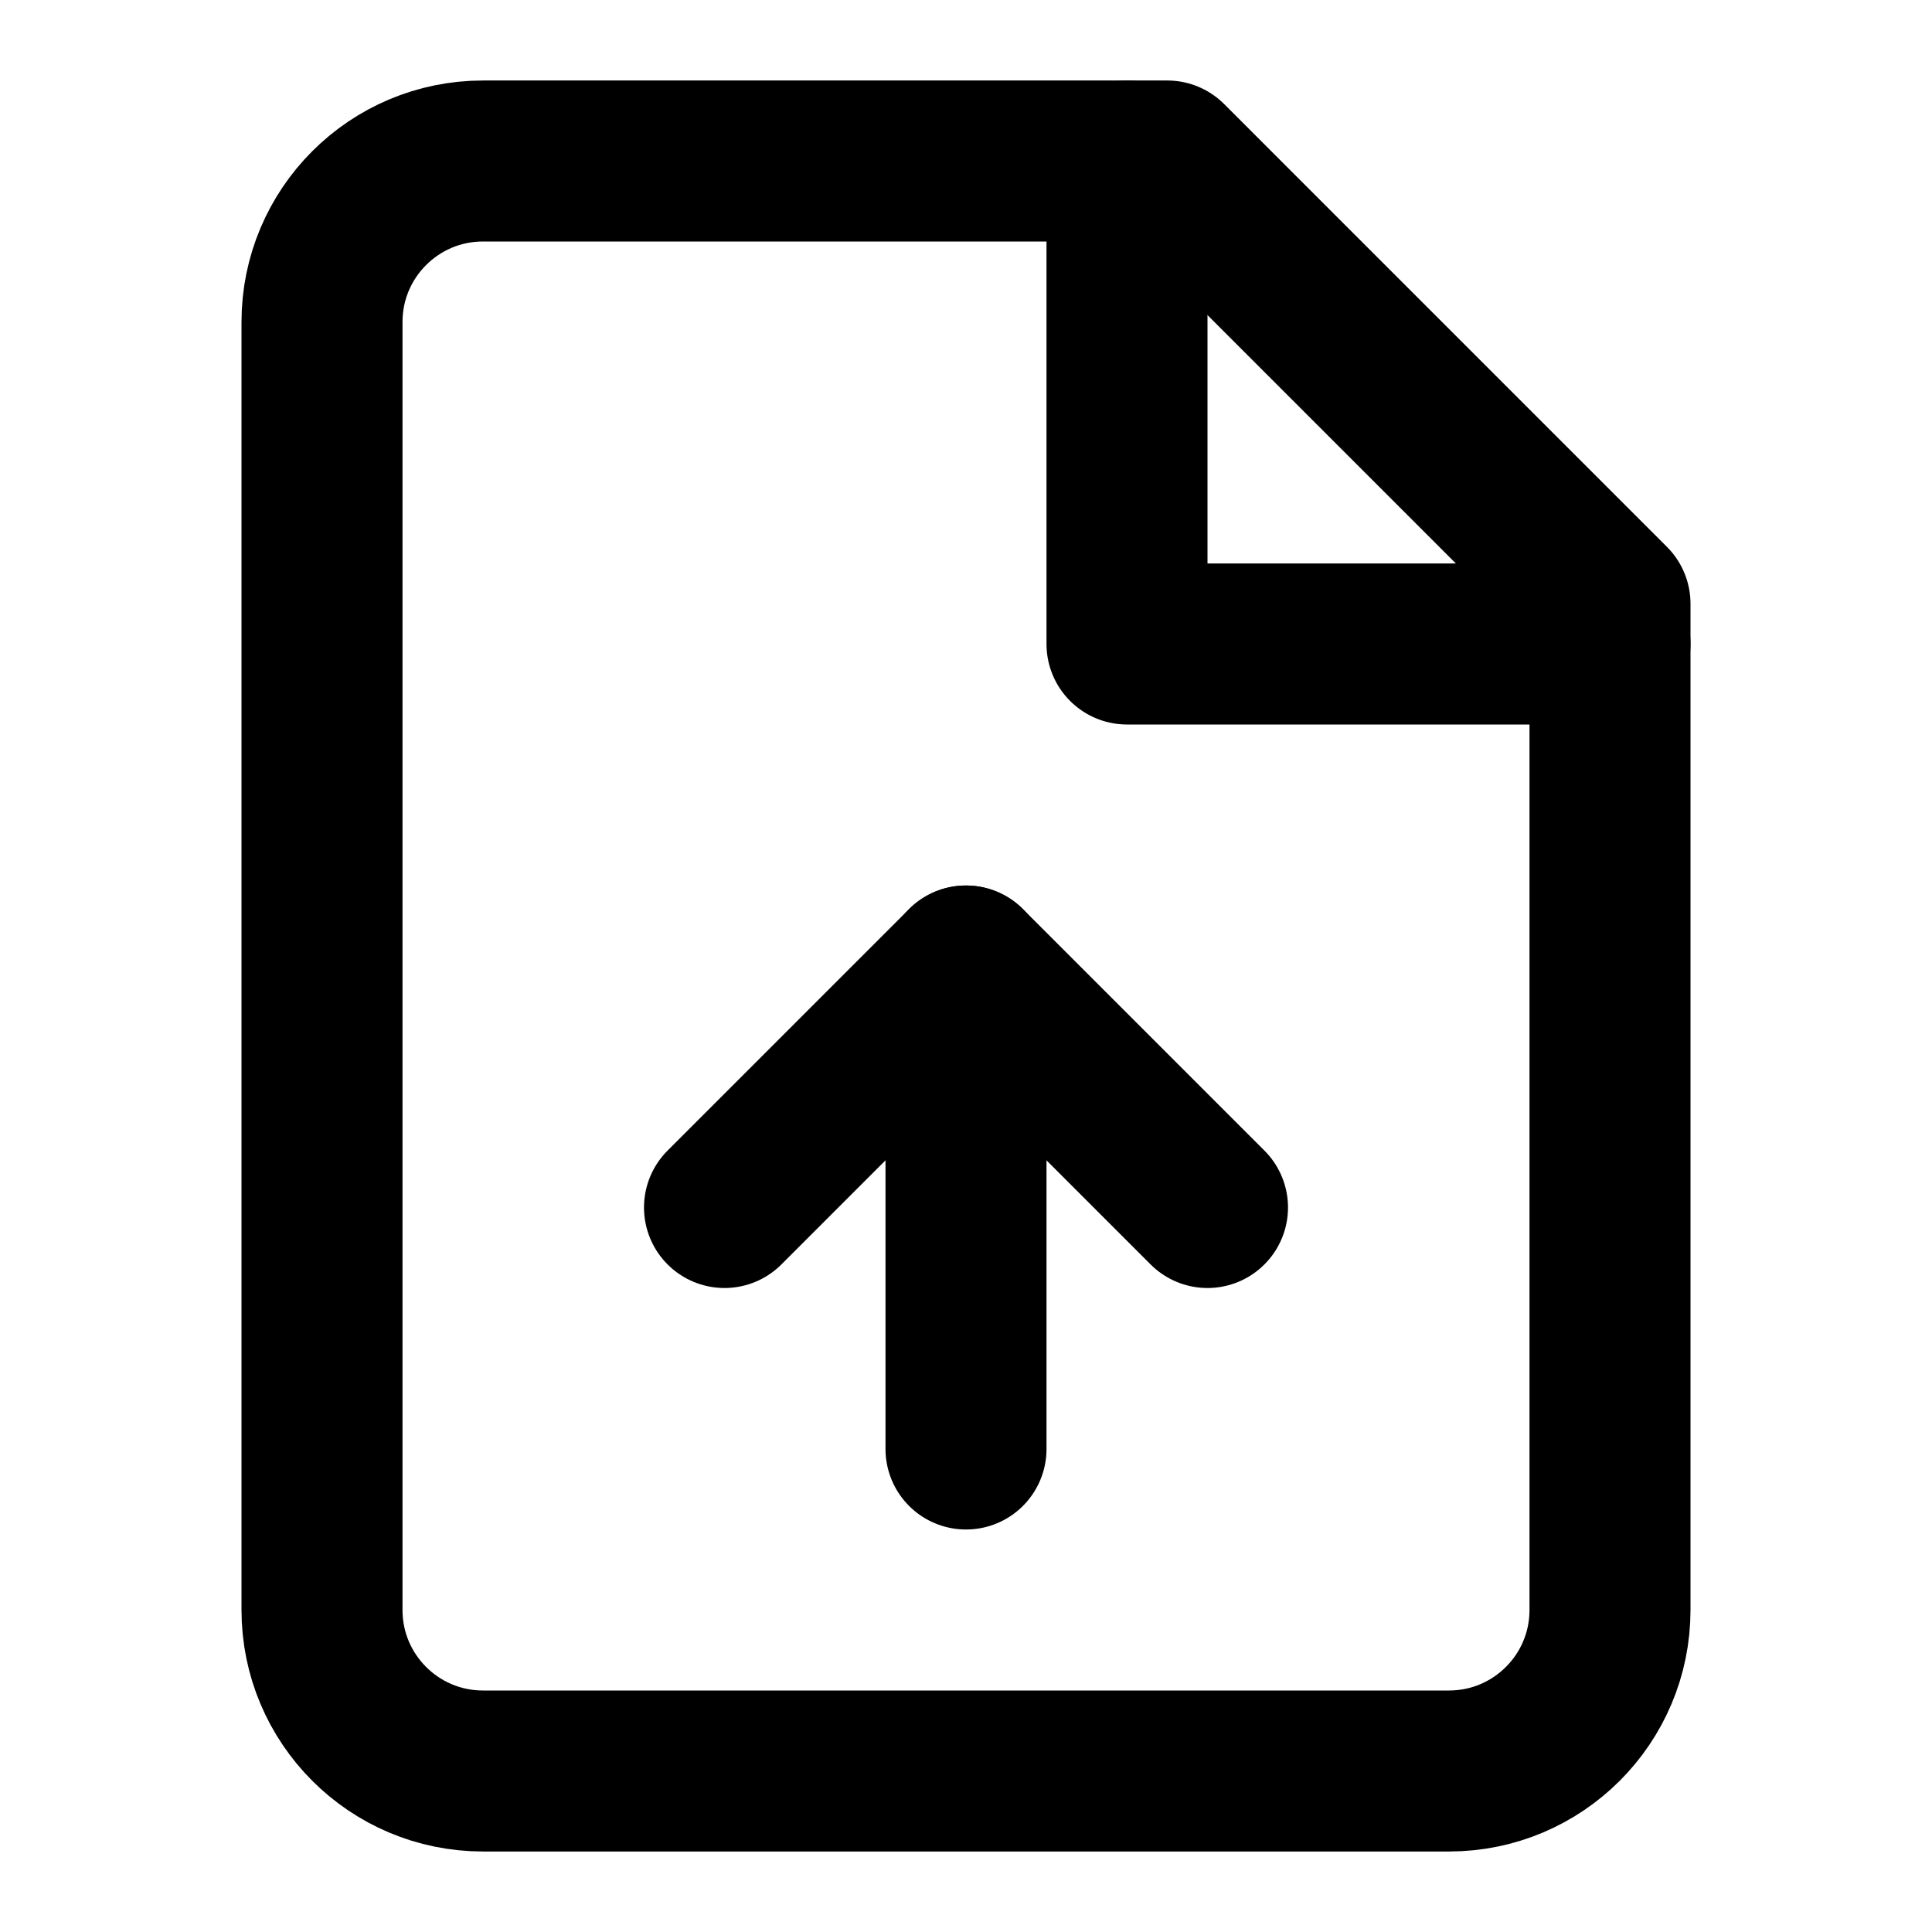
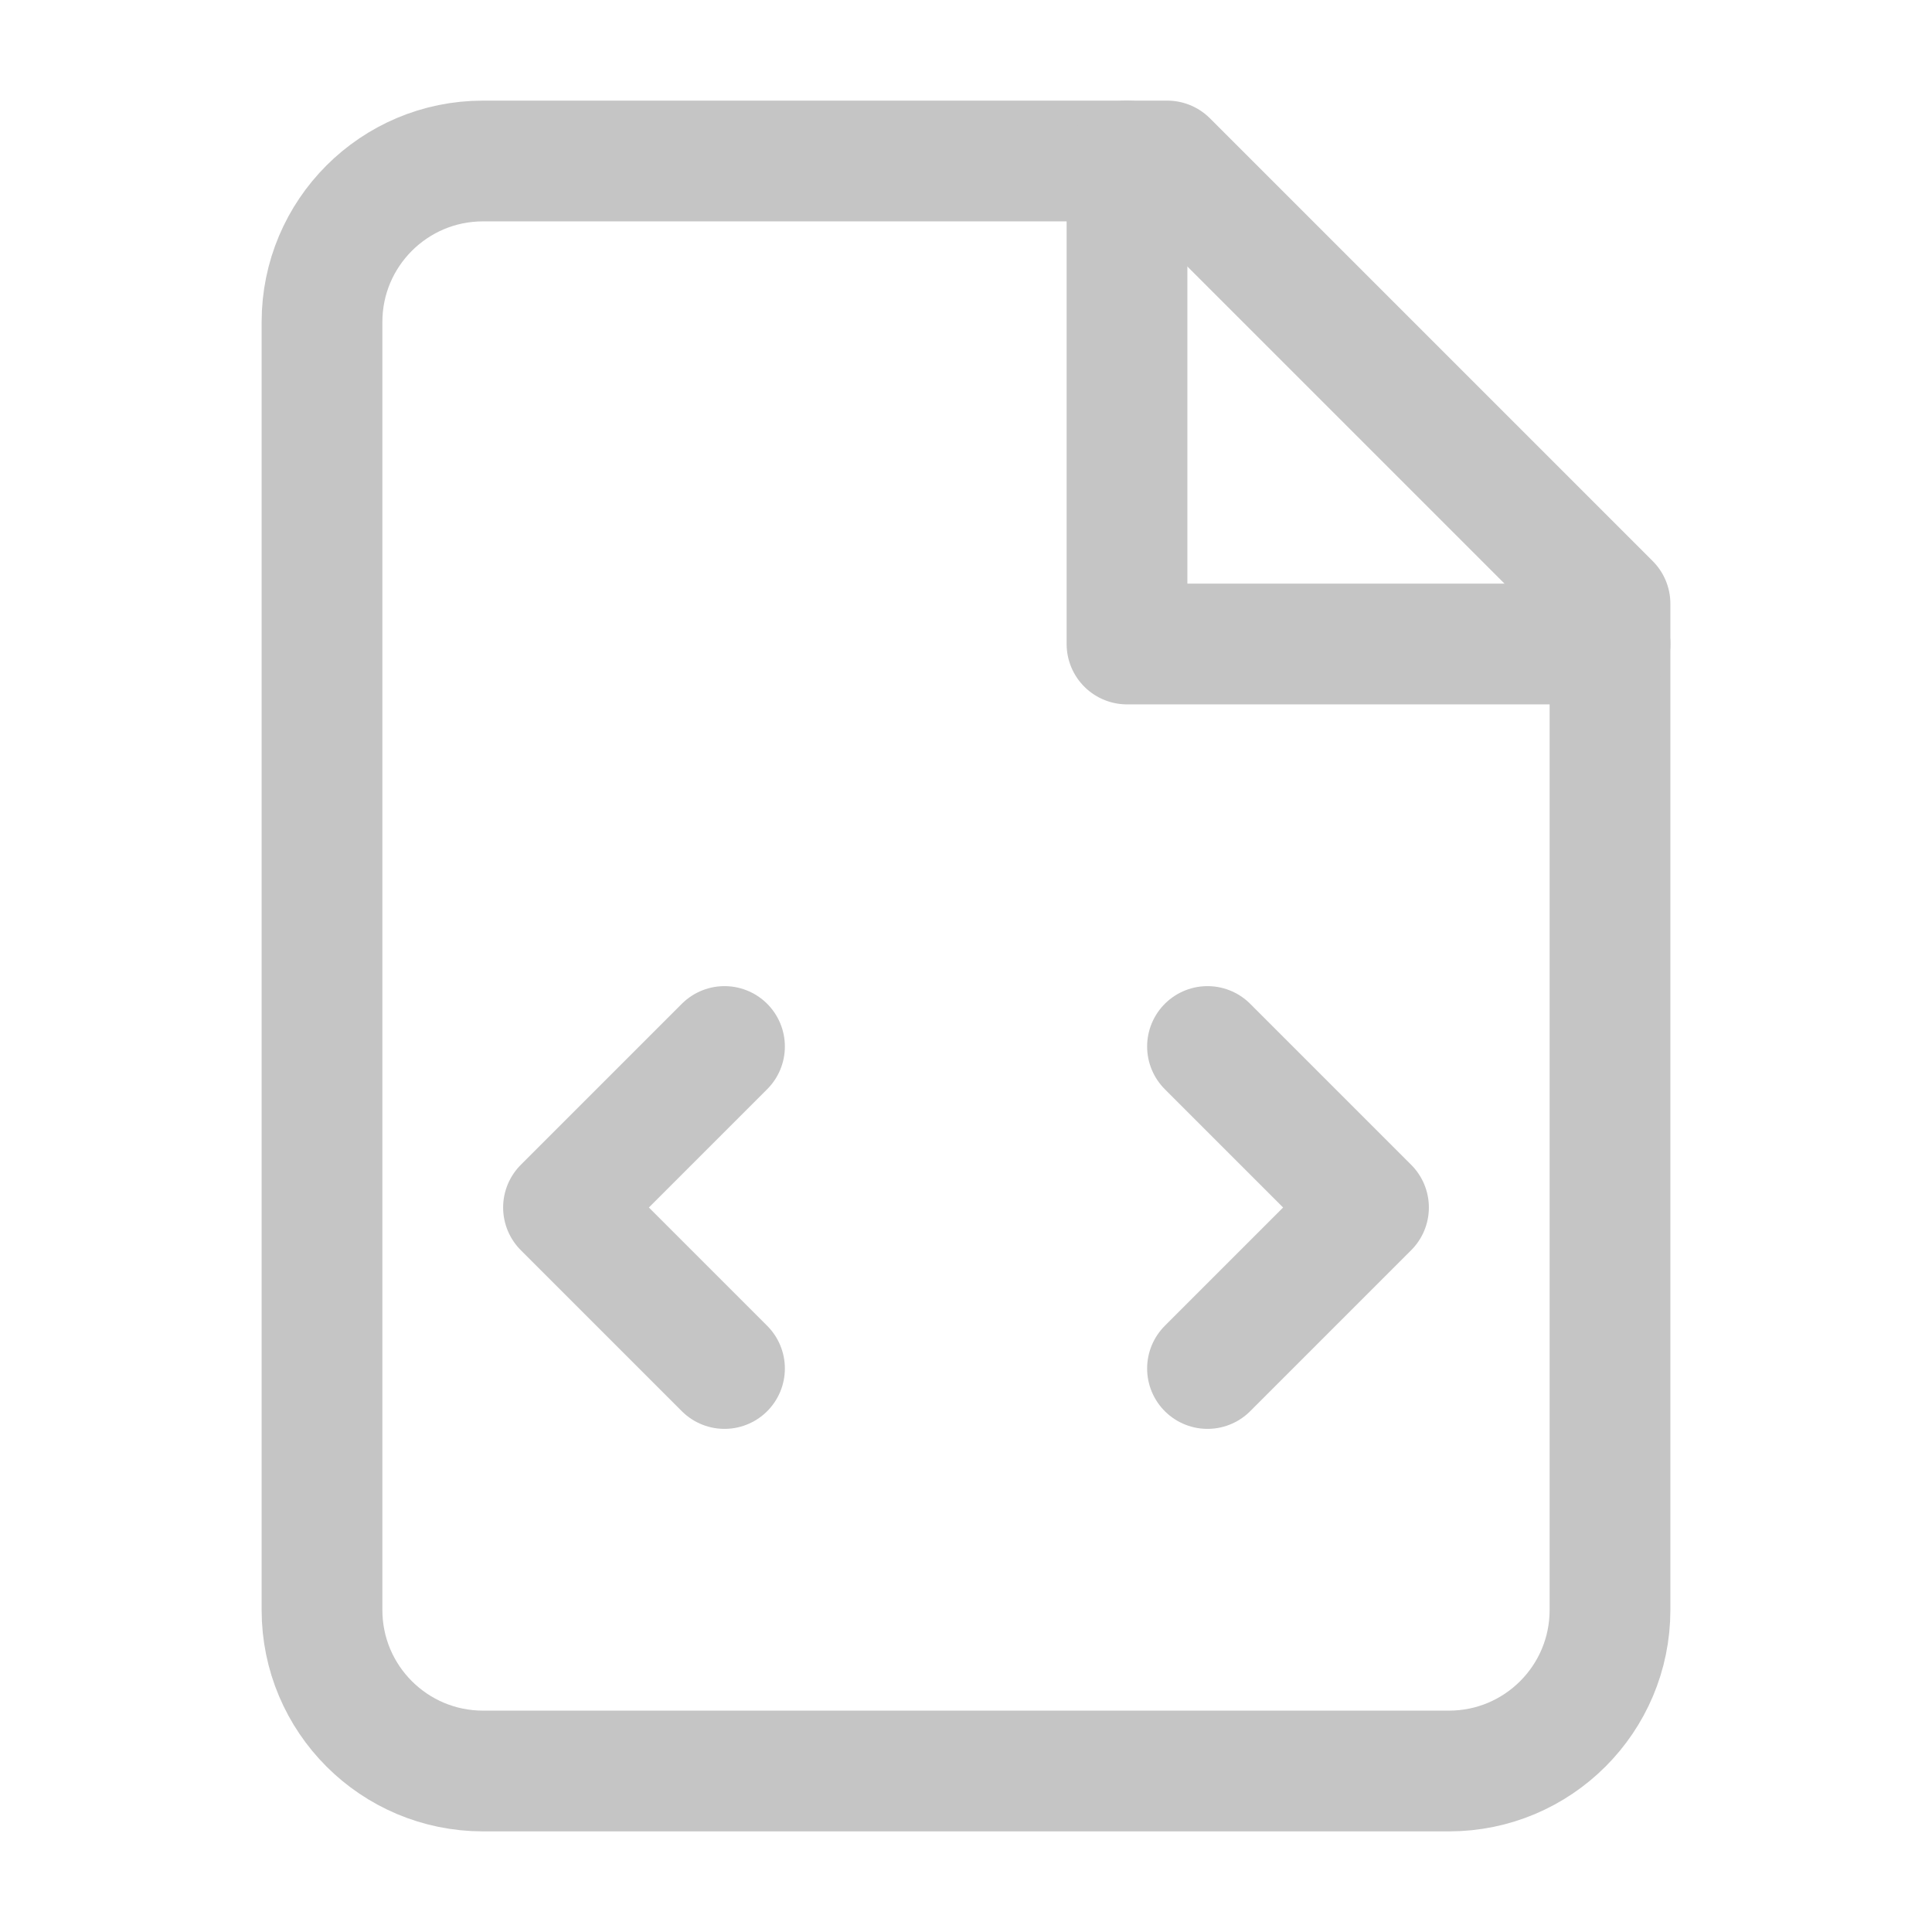
- <svg xmlns="http://www.w3.org/2000/svg" viewBox="0 0 24 24" fill="none" stroke="currentColor" stroke-width="2" stroke-linecap="round" stroke-linejoin="round">
+ <svg xmlns="http://www.w3.org/2000/svg" width="24" height="24" viewBox="0 0 24 24" fill="none" stroke="#c5c5c5" stroke-width="1.5" stroke-linecap="round" stroke-linejoin="round">
  <path d="M14.5 2H6a2 2 0 0 0-2 2v16a2 2 0 0 0 2 2h12a2 2 0 0 0 2-2V7.5L14.5 2z" />
  <polyline points="14 2 14 8 20 8" />
-   <path d="M12 18v-6" />
-   <path d="M9 15l3-3 3 3" />
+   <path d="M9 13l-2 2 2 2" />
+   <path d="M15 13l2 2-2 2" />
</svg>
